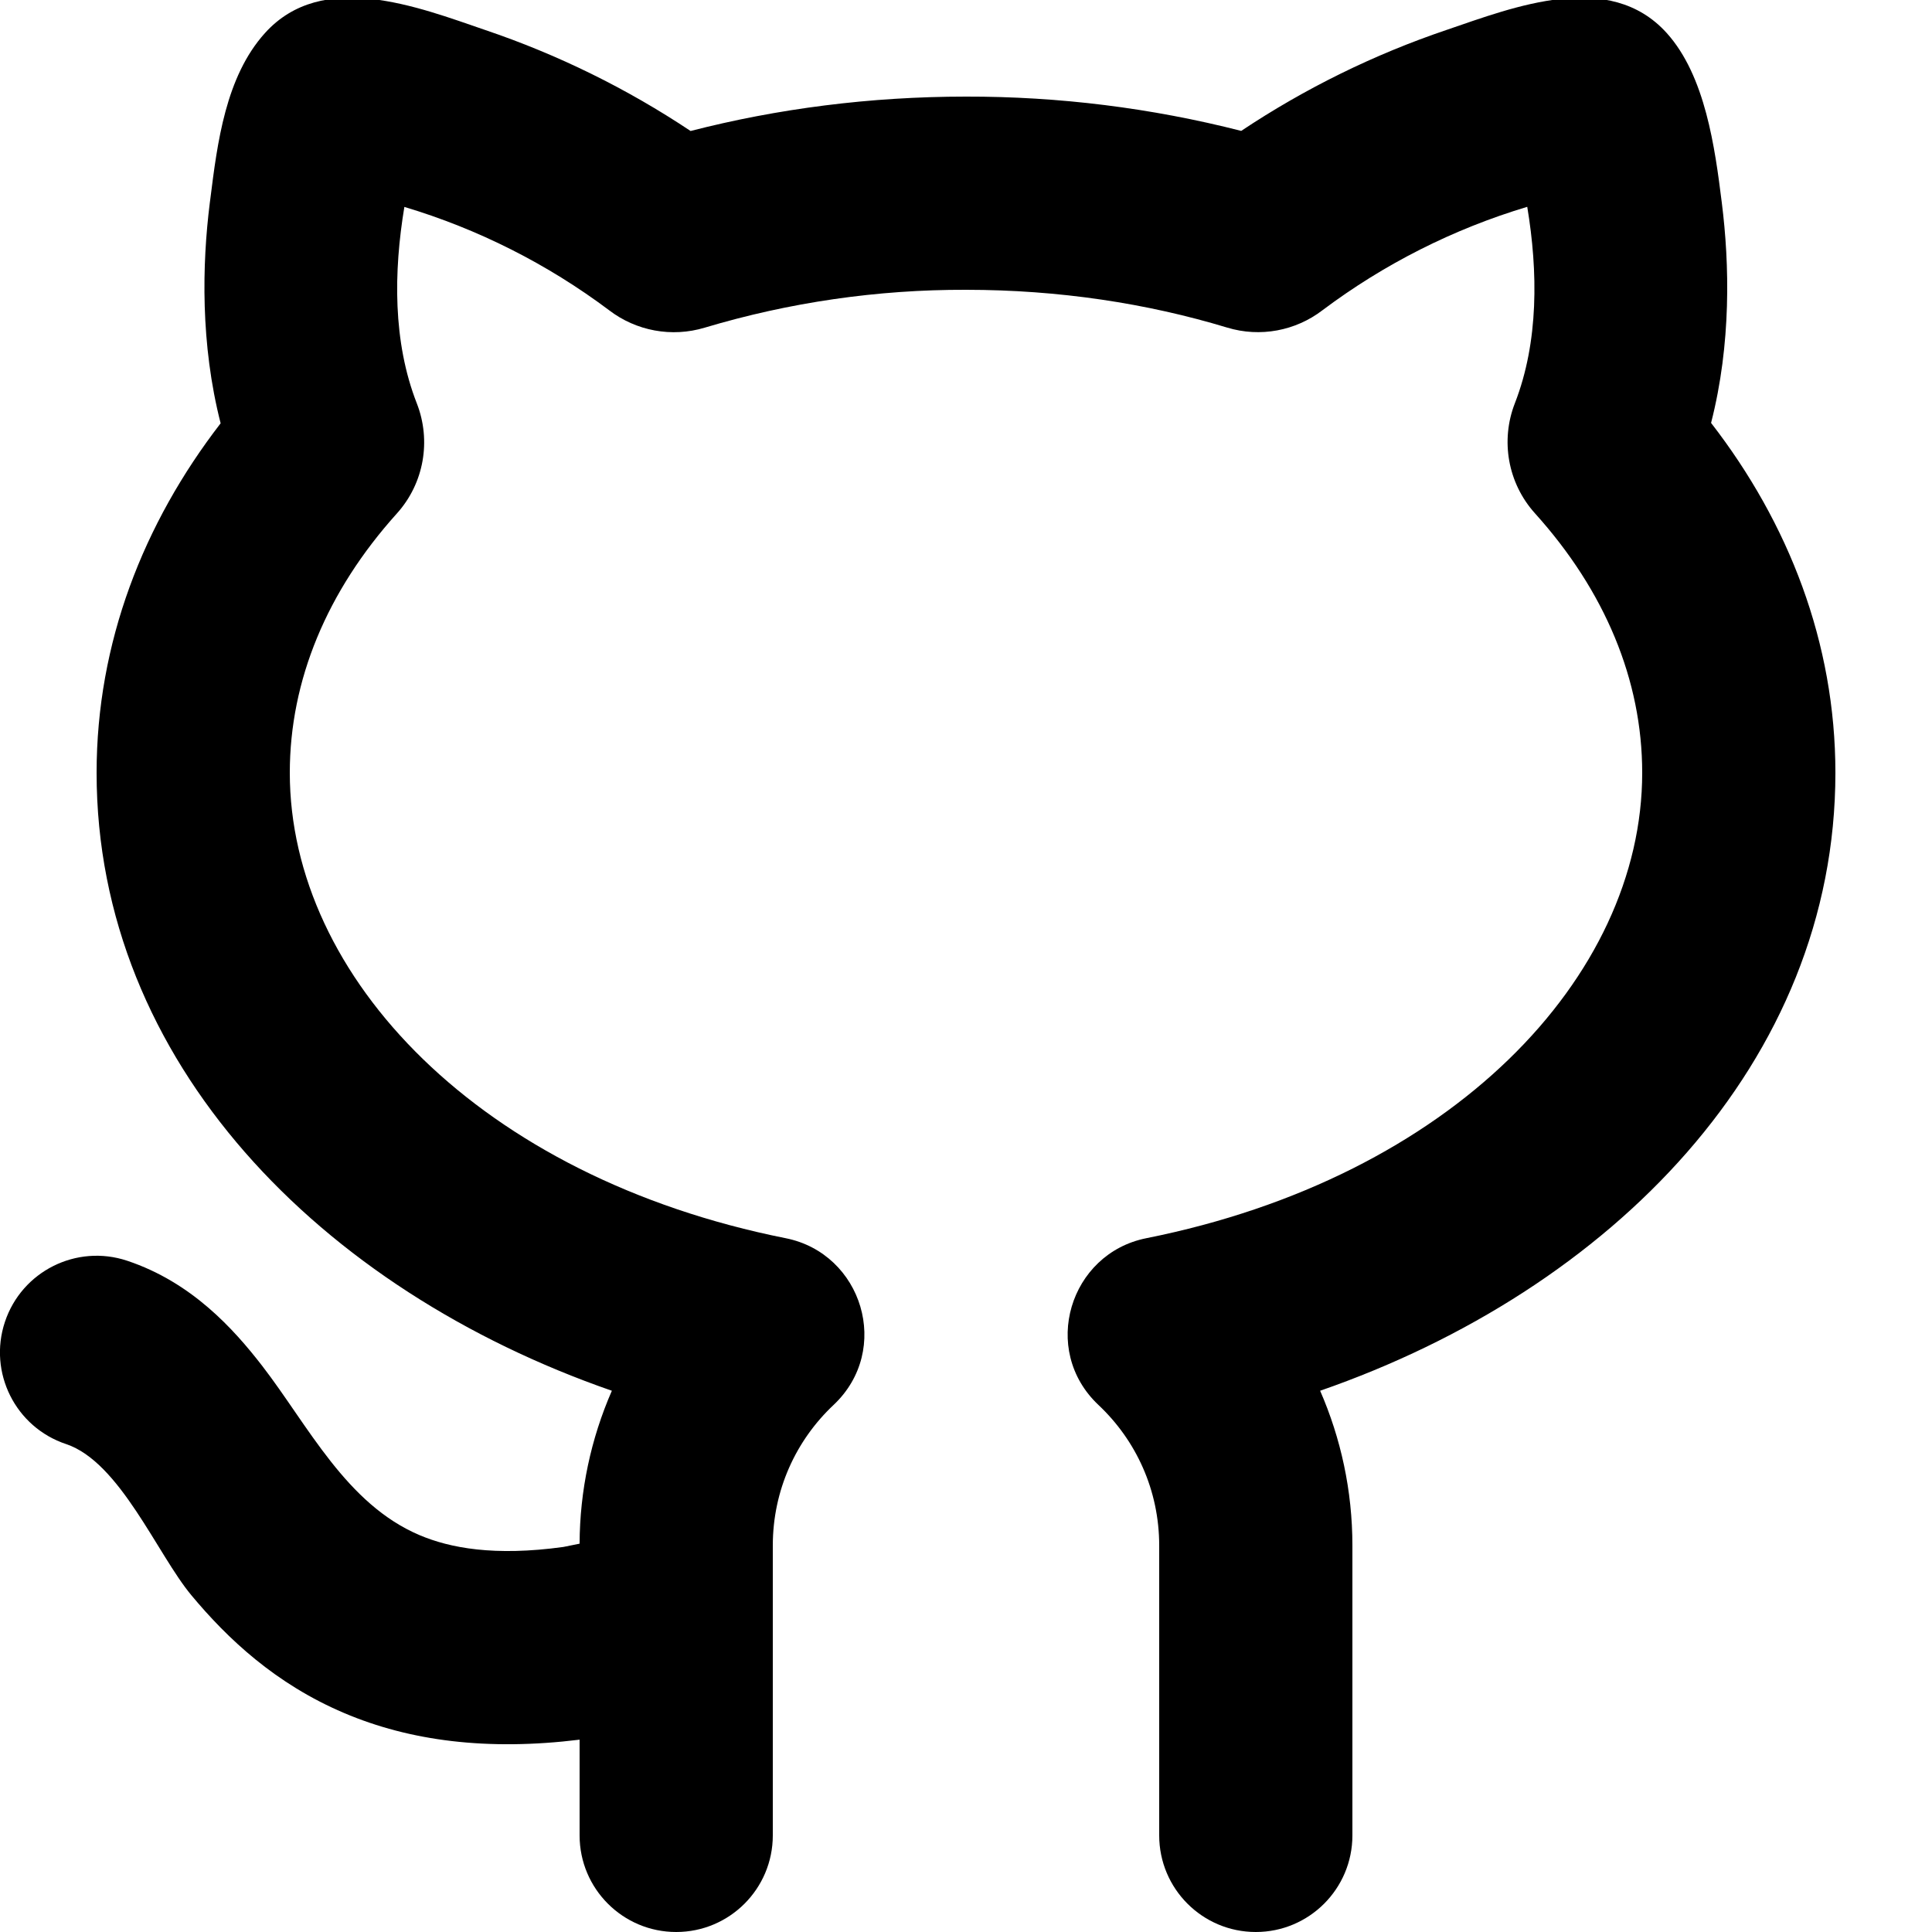
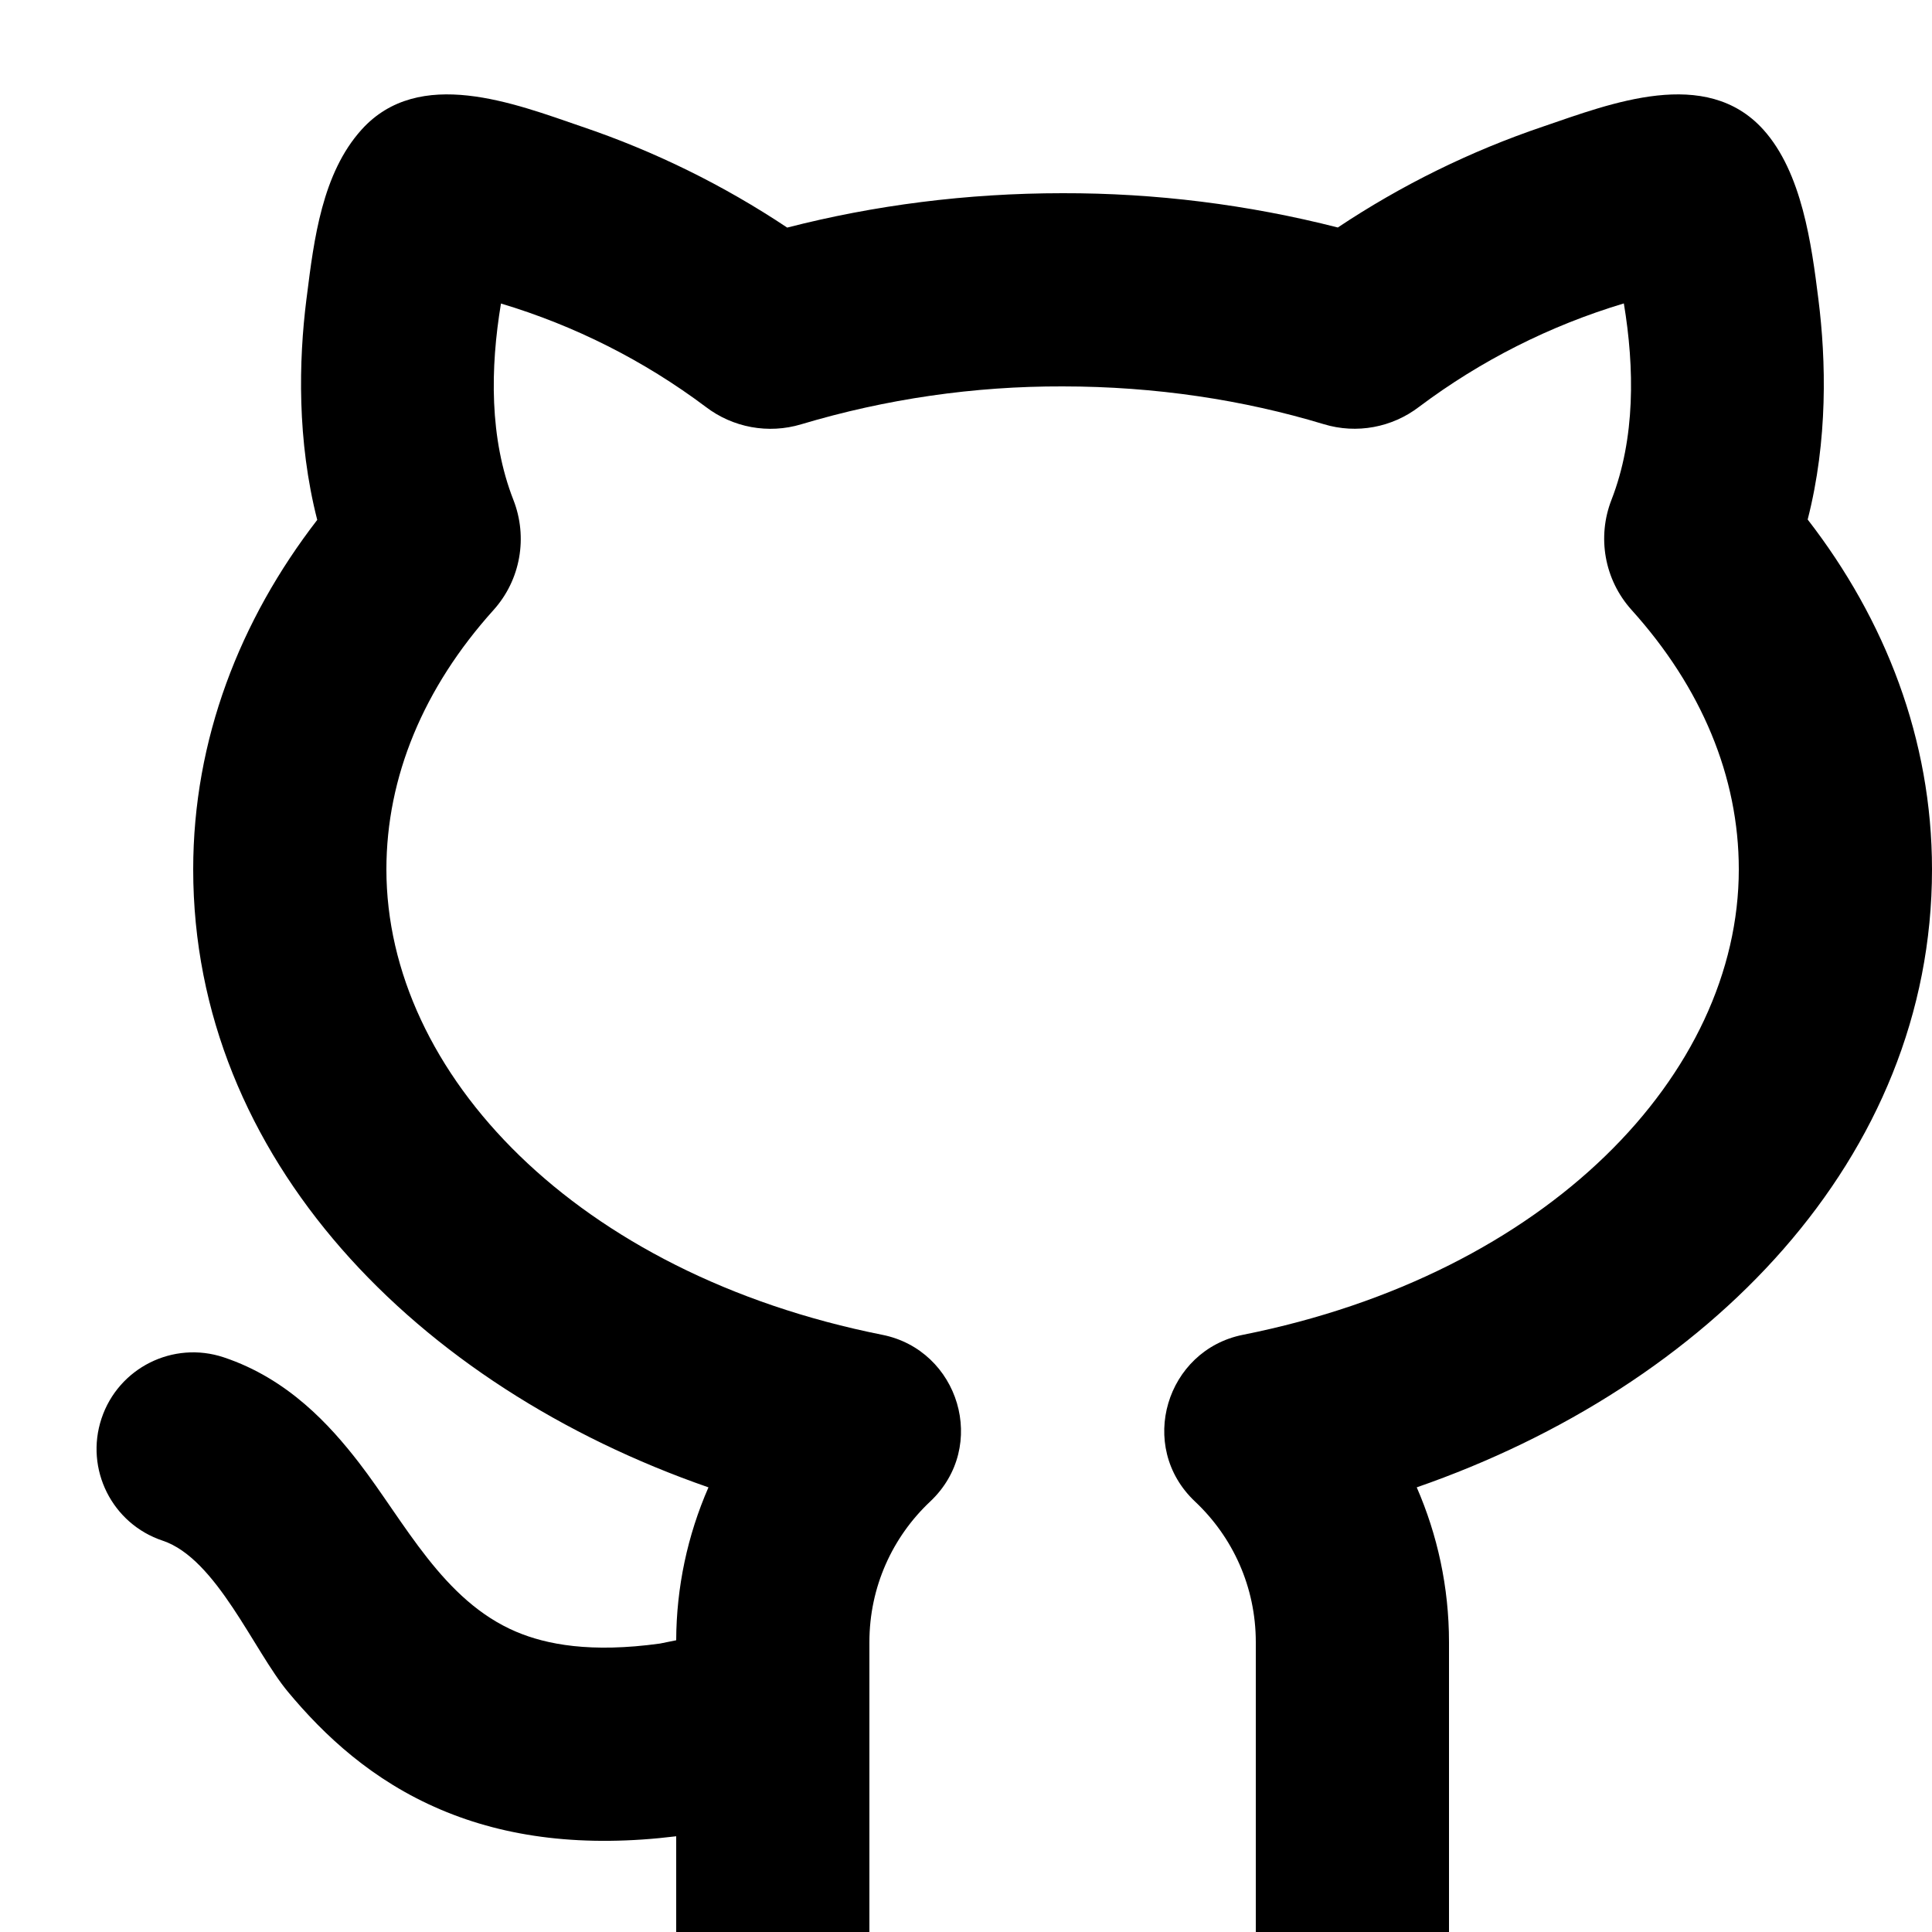
- <svg xmlns="http://www.w3.org/2000/svg" width="24" height="24" viewBox="2 2 20 20">
+ <svg xmlns="http://www.w3.org/2000/svg" width="24" height="24" viewBox="1 1 20 20">
  <g fill="none">
    <path d="M24 0v24H0V0zM12.593 23.258l-.011.002l-.071.035l-.02.004l-.014-.004l-.071-.035c-.01-.004-.019-.001-.024.005l-.004.01l-.017.428l.005.02l.01.013l.104.074l.015.004l.012-.004l.104-.074l.012-.016l.004-.017l-.017-.427c-.002-.01-.009-.017-.017-.018m.265-.113l-.013.002l-.185.093l-.01.01l-.003.011l.018.43l.005.012l.008.007l.201.093c.012.004.023 0 .029-.008l.004-.014l-.034-.614c-.003-.012-.01-.02-.02-.022m-.715.002a.023.023 0 0 0-.027.006l-.006.014l-.034.614c0 .012.007.02.017.024l.015-.002l.201-.093l.01-.008l.004-.011l.017-.43l-.003-.012l-.01-.01z" />
    <path fill="currentColor" d="M6.315 6.176c-.25-.638-.24-1.367-.129-2.034a6.77 6.77 0 0 1 2.12 1.07c.28.214.647.283.989.18A9.343 9.343 0 0 1 12 5c.961 0 1.874.14 2.703.391c.342.104.709.034.988-.18a6.77 6.77 0 0 1 2.119-1.07c.111.667.12 1.396-.128 2.033c-.15.384-.075.826.208 1.14C18.614 8.117 19 9.04 19 10c0 2.114-1.97 4.187-5.134 4.818c-.792.158-1.101 1.155-.495 1.726c.389.366.629.882.629 1.456v3a1 1 0 0 0 2 0v-3c0-.57-.12-1.112-.334-1.603C18.683 15.35 21 12.993 21 10c0-1.347-.484-2.585-1.287-3.622c.21-.82.191-1.646.111-2.28c-.071-.568-.17-1.312-.57-1.756c-.595-.659-1.58-.271-2.28-.032a9.081 9.081 0 0 0-2.125 1.045A11.432 11.432 0 0 0 12 3c-.994 0-1.953.125-2.851.356a9.08 9.08 0 0 0-2.125-1.045c-.7-.24-1.686-.628-2.281.031c-.408.452-.493 1.137-.566 1.719l-.005.038c-.08.635-.098 1.462.112 2.283C3.484 7.418 3 8.654 3 10c0 2.992 2.317 5.35 5.334 6.397A3.986 3.986 0 0 0 8 17.98l-.168.034c-.717.099-1.176.01-1.488-.122c-.76-.322-1.152-1.133-1.63-1.753c-.298-.385-.732-.866-1.398-1.088a1 1 0 0 0-.632 1.898c.558.186.944 1.142 1.298 1.566c.373.448.869.916 1.58 1.218c.682.29 1.483.393 2.438.276V21a1 1 0 0 0 2 0v-3c0-.574.24-1.09.629-1.456c.607-.572.297-1.568-.495-1.726C6.969 14.187 5 12.114 5 10c0-.958.385-1.881 1.108-2.684c.283-.314.357-.756.207-1.14" />
  </g>
</svg>
